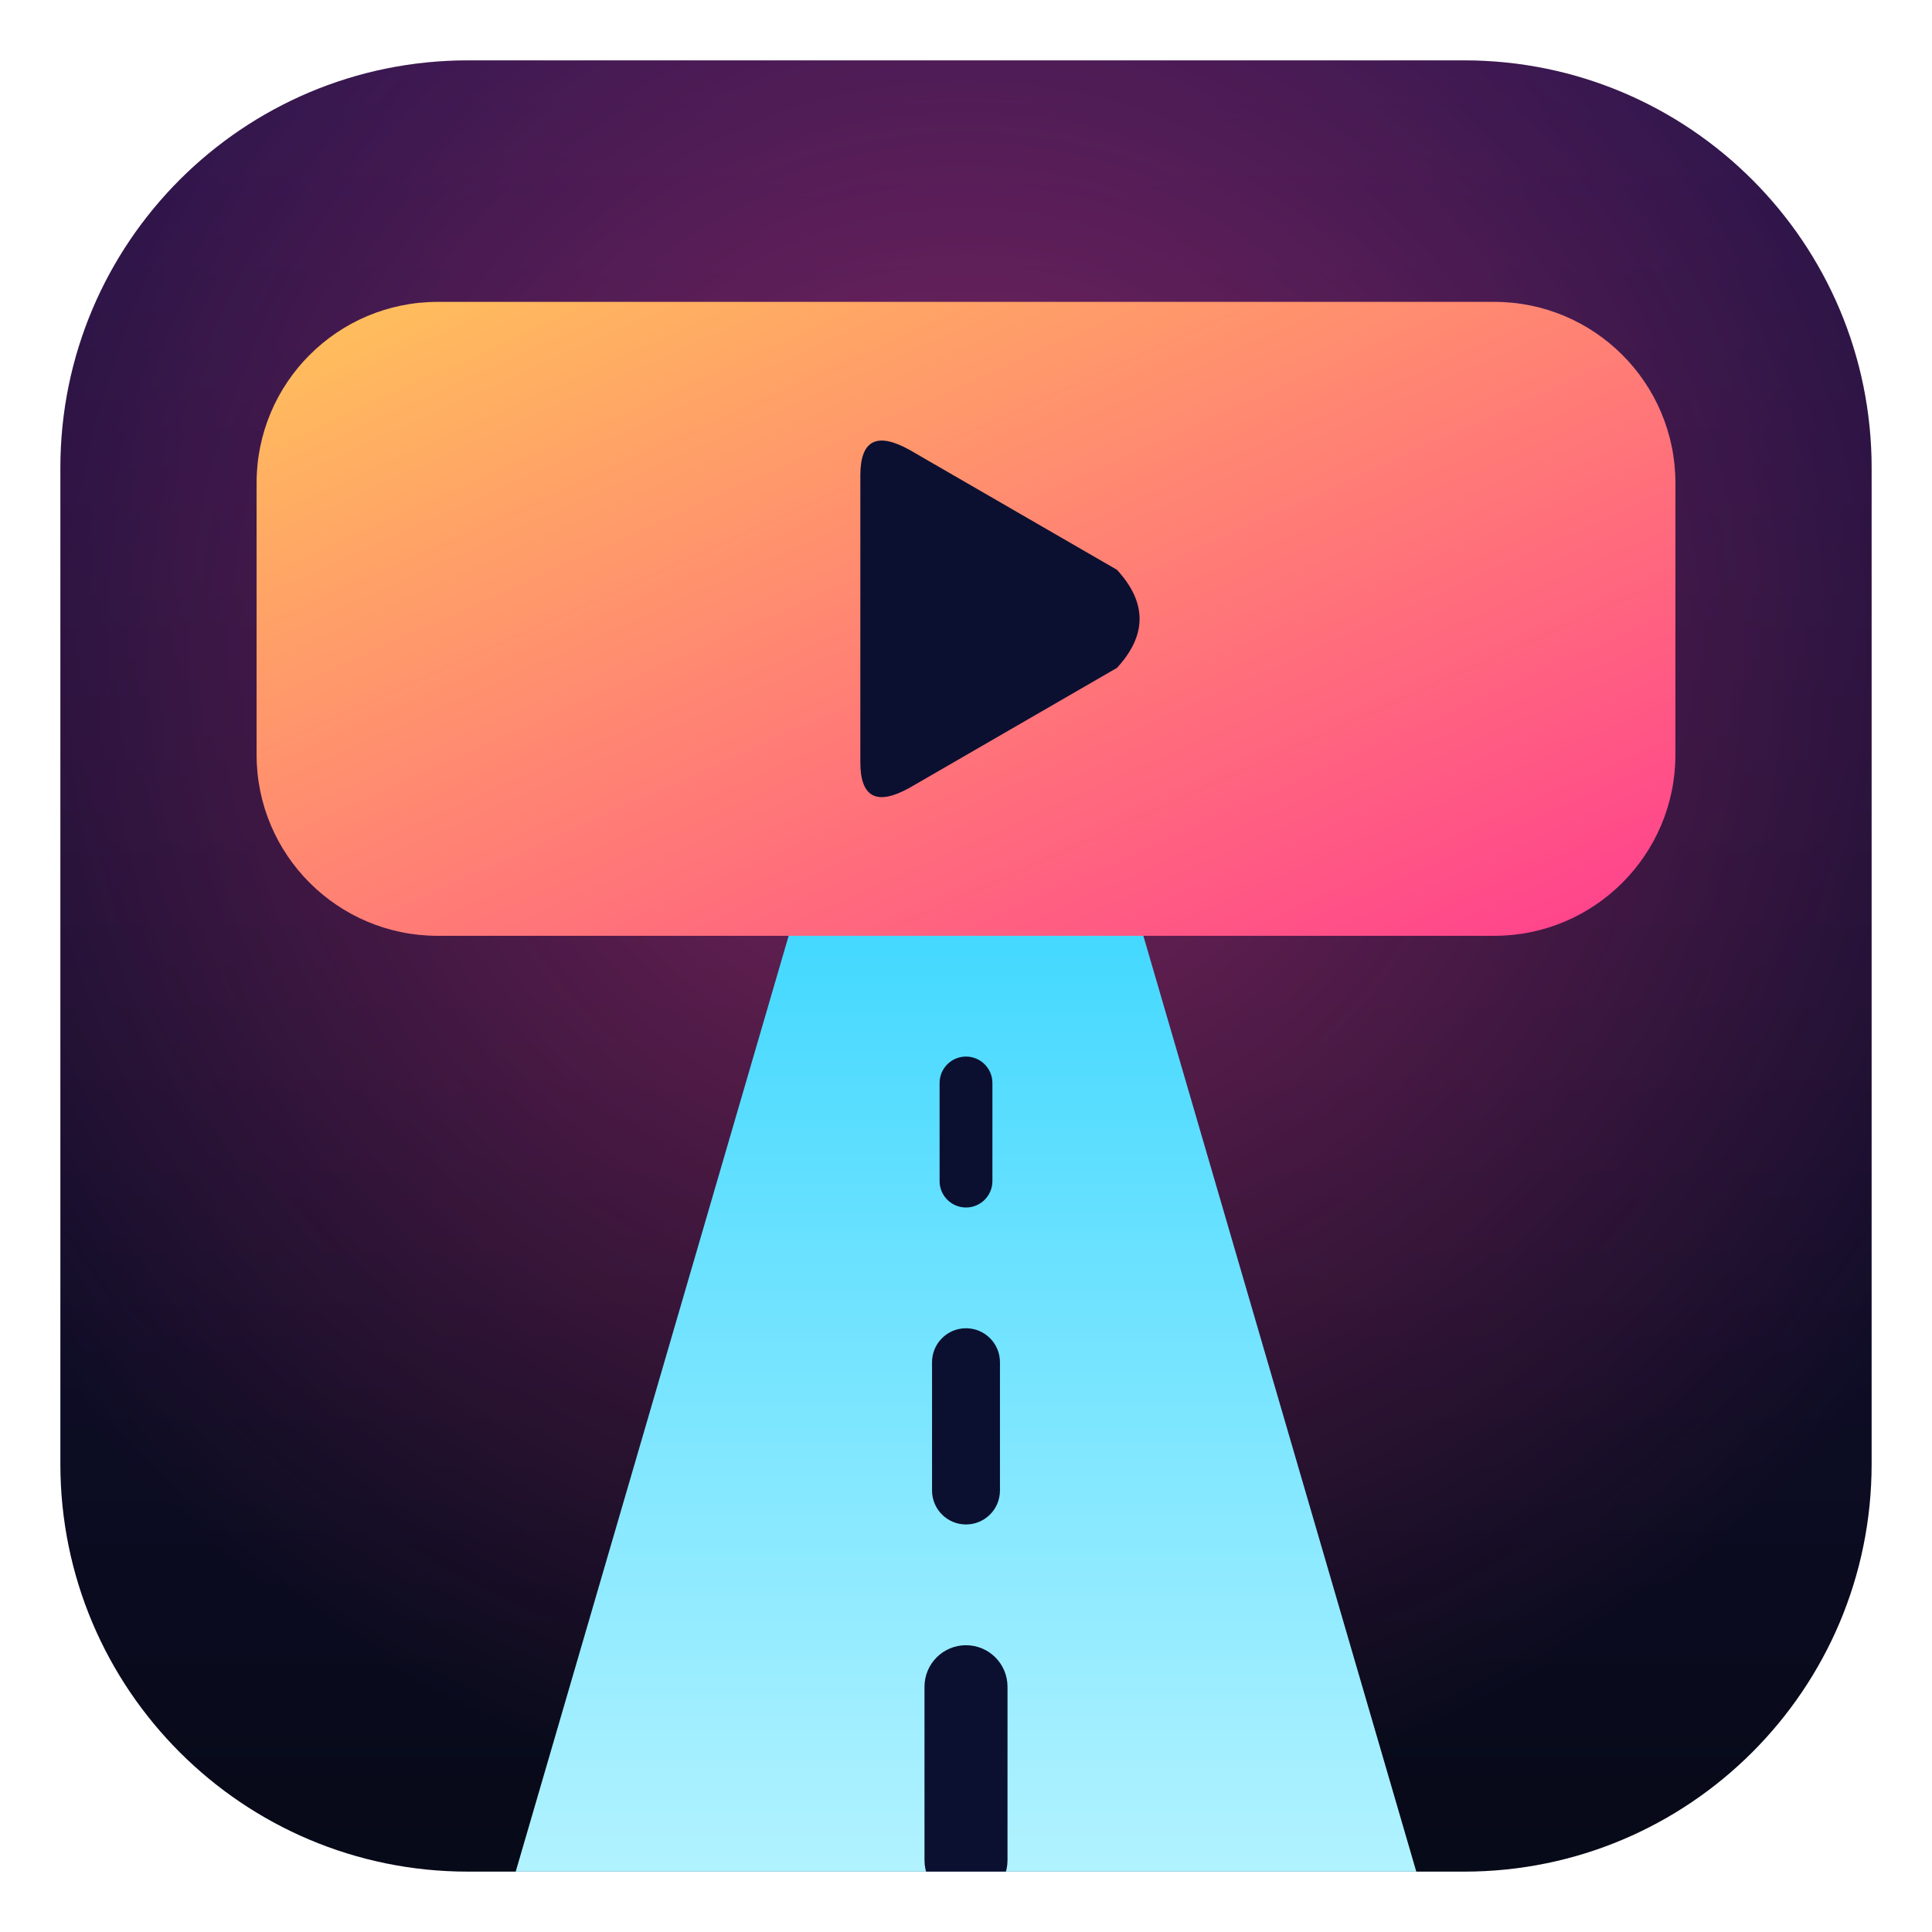
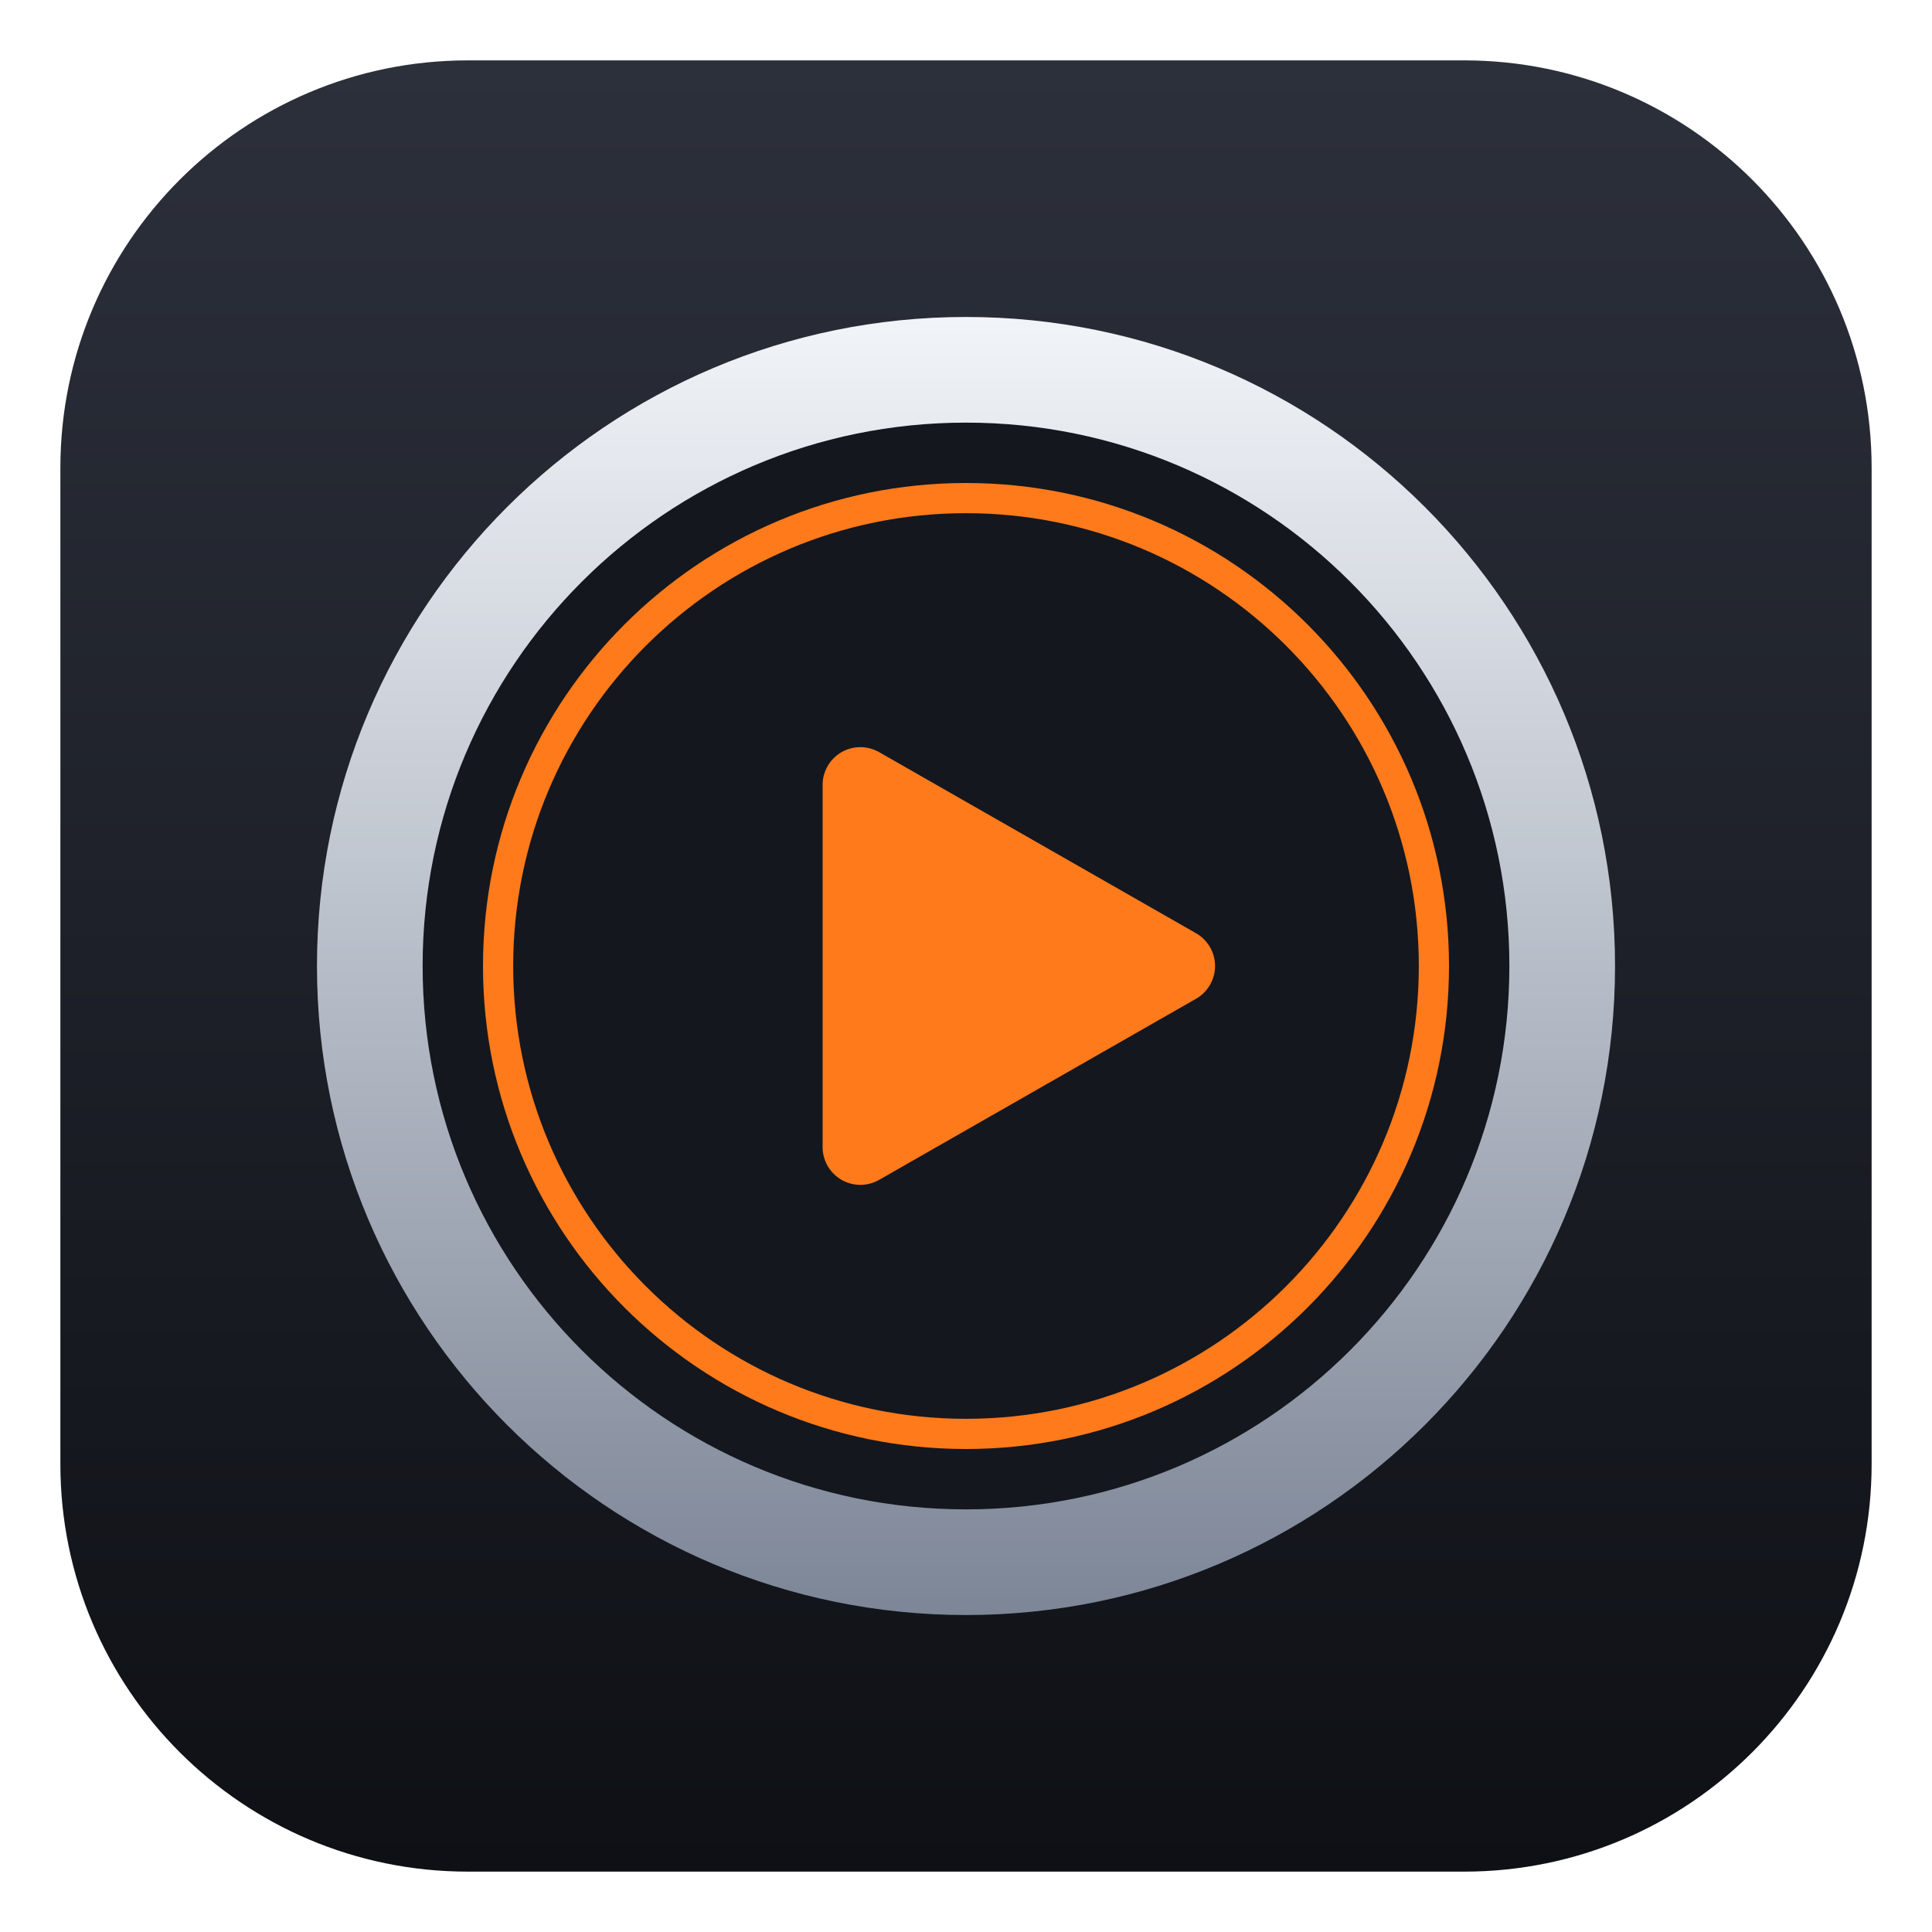
<svg xmlns="http://www.w3.org/2000/svg" viewBox="0 0 256 256" width="256" height="256">
  <defs>
    <linearGradient id="bg" x1="0" y1="0" x2="0" y2="1">
-       <stop offset="0" stop-color="#1d1247" />
-       <stop offset="1" stop-color="#070a18" />
+       <stop offset="0" stop-color="#2c303b" />
+       <stop offset="1" stop-color="#0e1015" />
    </linearGradient>
-     <radialGradient id="glow" cx="0.5" cy="0.34" r="0.6">
-       <stop offset="0" stop-color="#ff3f8e" stop-opacity="0.45" />
-       <stop offset="1" stop-color="#ff3f8e" stop-opacity="0" />
-     </radialGradient>
-     <linearGradient id="screen" x1="0" y1="0" x2="1" y2="1">
-       <stop offset="0" stop-color="#ffc35a" />
-       <stop offset="1" stop-color="#ff3f8e" />
+     <linearGradient id="metal" x1="0" y1="0" x2="0" y2="1">
+       <stop offset="0" stop-color="#f1f4f8" />
+       <stop offset="1" stop-color="#7d8697" />
    </linearGradient>
-     <linearGradient id="road" x1="0" y1="0" x2="0" y2="1">
-       <stop offset="0" stop-color="#3ad6ff" />
-       <stop offset="1" stop-color="#b8f4ff" />
-     </linearGradient>
-     <clipPath id="tile">
-       <rect x="8" y="8" width="240" height="240" rx="54" />
-     </clipPath>
  </defs>
  <rect x="8" y="8" width="240" height="240" rx="54" fill="url(#bg)" />
-   <g clip-path="url(#tile)">
-     <rect x="0" y="0" width="256" height="256" fill="url(#glow)" />
-     <path d="M108 112 L148 112 L190 256 L66 256 Z" fill="url(#road)" />
-     <g fill="#0b1030">
-       <rect x="124.5" y="140" width="7" height="20" rx="3.5" />
-       <rect x="123.5" y="176" width="9" height="26" rx="4.5" />
-       <rect x="122.5" y="218" width="11" height="34" rx="5.5" />
-     </g>
-   </g>
-   <rect x="34" y="40" width="188" height="84" rx="24" fill="url(#screen)" />
-   <path d="M114 63 Q114 56 120.5 59.6 L148 75.5 Q154 82 148 88.5 L120.5 104.4 Q114 108 114 101 Z" fill="#0b1030" />
+   <circle cx="128" cy="128" r="86" fill="url(#metal)" />
+   <circle cx="128" cy="128" r="72" fill="#14171e" />
+   <circle cx="128" cy="128" r="62" fill="none" stroke="#ff7a1a" stroke-width="4" />
+   <path d="M114 104 L114 152 L156 128 Z" fill="#ff7a1a" stroke="#ff7a1a" stroke-width="10" stroke-linejoin="round" />
</svg>
